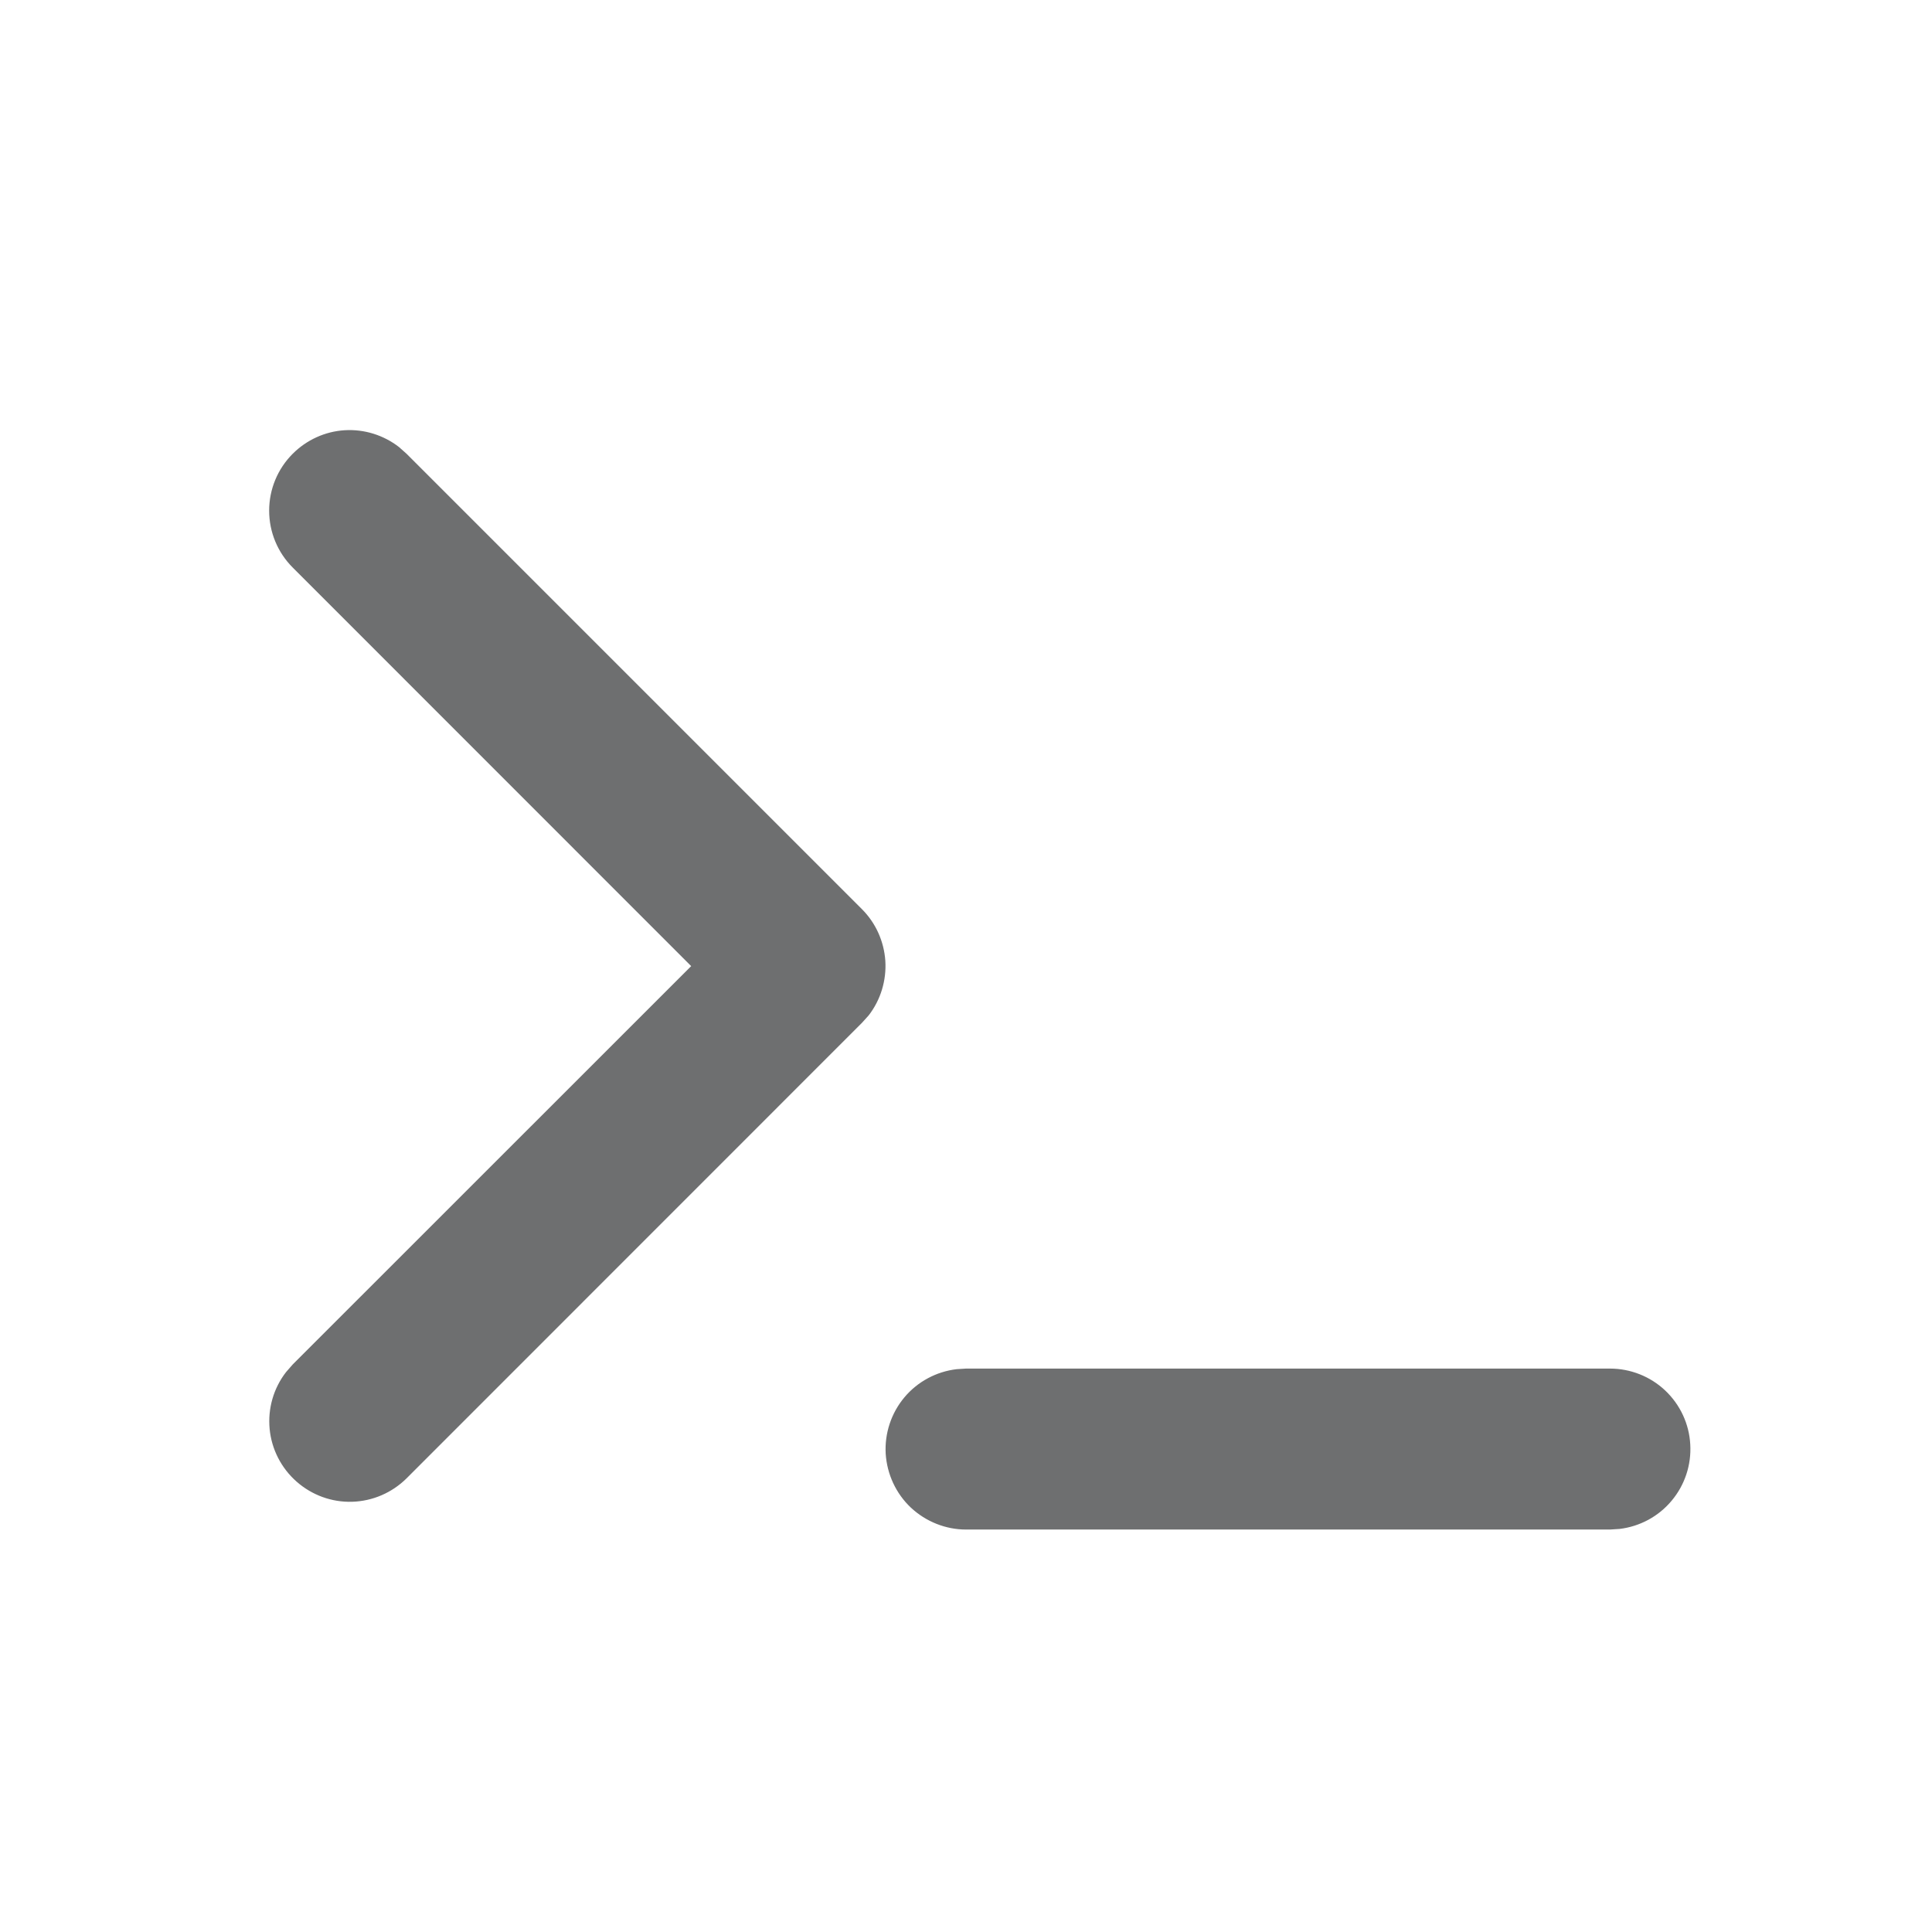
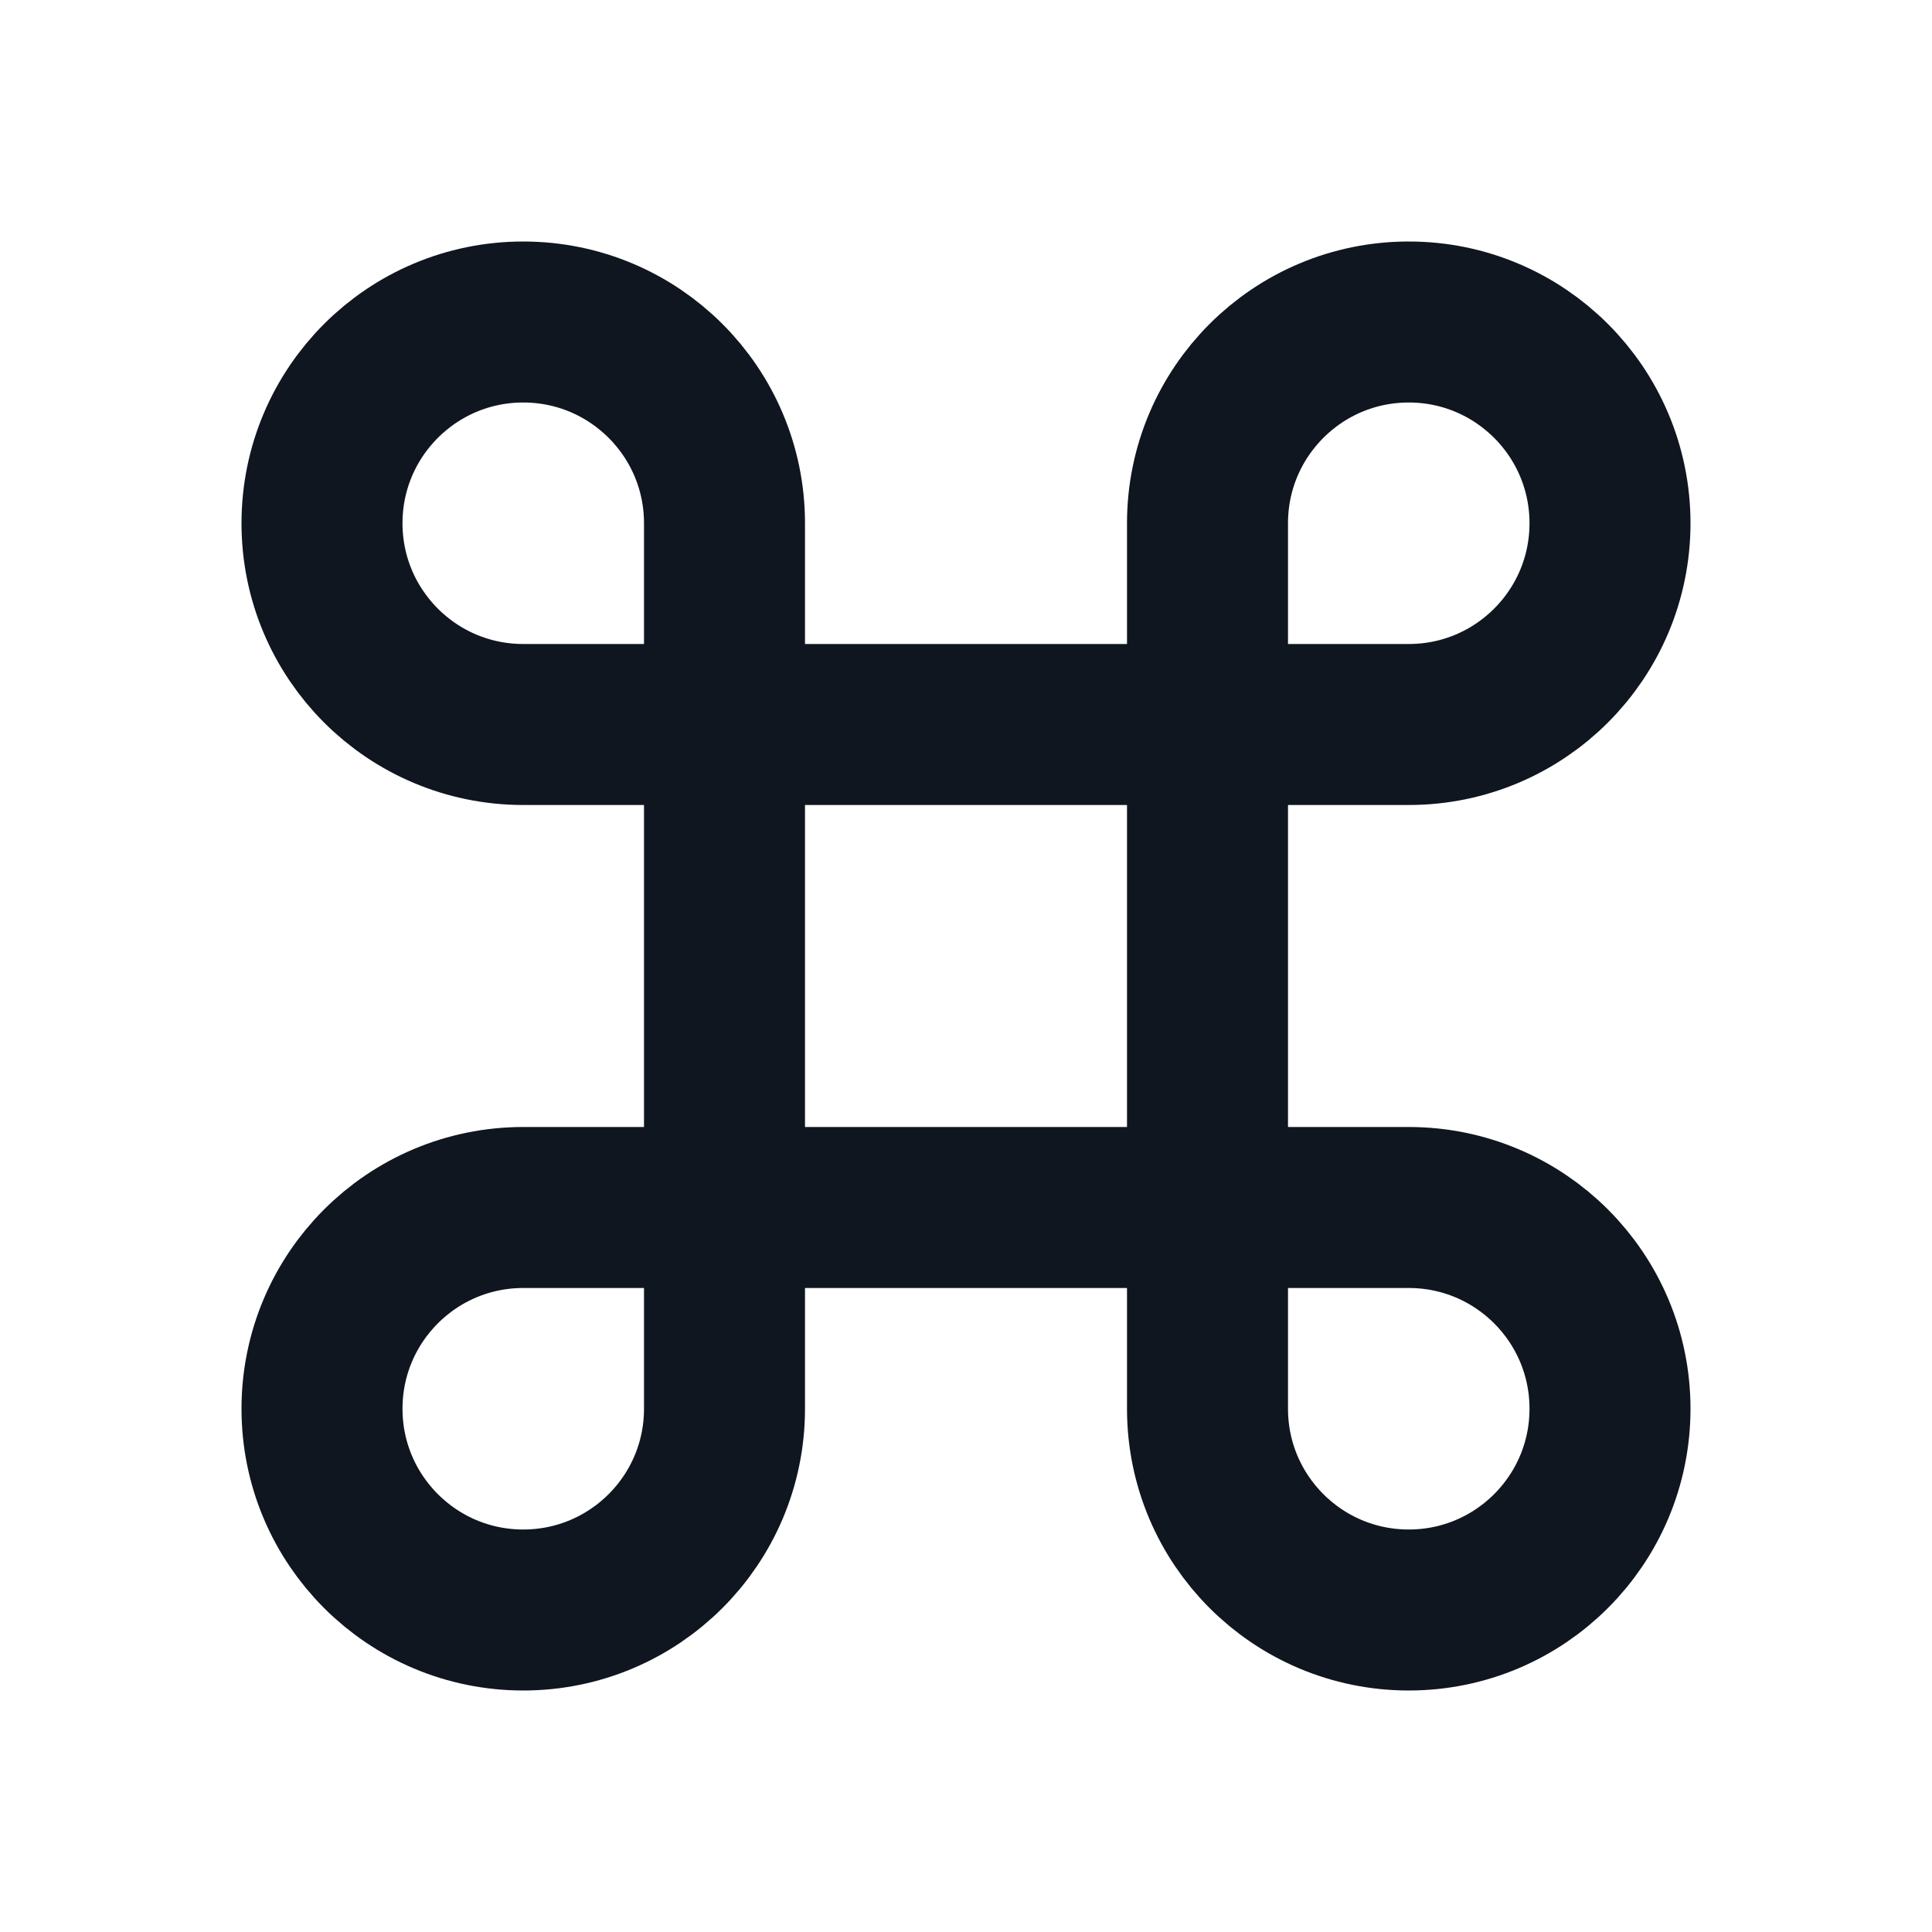
- <svg xmlns="http://www.w3.org/2000/svg" preserveAspectRatio="none" overflow="visible" style="display: block;" width="16" height="16" viewBox="0 0 16 16" fill="none">
-   <g id="Icon">
-     <path id="Outlined" d="M13.333 11.334C13.503 11.334 13.667 11.399 13.79 11.515C13.914 11.632 13.989 11.792 13.998 11.962C14.008 12.131 13.953 12.298 13.844 12.428C13.735 12.559 13.58 12.642 13.412 12.662L13.333 12.667H8C7.831 12.667 7.667 12.601 7.543 12.485C7.42 12.369 7.346 12.209 7.335 12.04C7.325 11.87 7.381 11.702 7.49 11.572C7.599 11.442 7.754 11.359 7.922 11.339L8 11.334H13.333ZM2.854 3.563C3.016 3.553 3.176 3.603 3.304 3.702L3.367 3.758L7.138 7.529C7.253 7.644 7.321 7.796 7.332 7.958C7.342 8.12 7.293 8.281 7.194 8.409L7.138 8.471L3.367 12.243C3.247 12.362 3.086 12.432 2.916 12.437C2.747 12.442 2.583 12.382 2.456 12.27C2.329 12.158 2.249 12.002 2.233 11.834C2.217 11.665 2.265 11.497 2.369 11.363L2.424 11.3L5.724 8.001L2.424 4.7C2.299 4.575 2.229 4.406 2.229 4.229C2.229 4.052 2.299 3.883 2.424 3.758C2.539 3.643 2.692 3.573 2.854 3.563Z" fill="#0E0F11" fill-opacity="0.6" />
-   </g>
+ <svg xmlns="http://www.w3.org/2000/svg" width="24" height="24" viewBox="0 0 24 24" fill="none">
+   <path d="M6.5 4C5.119 4 4 5.119 4 6.5C4 7.881 5.119 9 6.5 9H17.5C18.881 9 20 7.881 20 6.5C20 5.119 18.881 4 17.5 4C16.119 4 15 5.119 15 6.5V17.5C15 18.881 16.119 20 17.5 20C18.881 20 20 18.881 20 17.5C20 16.119 18.881 15 17.5 15H6.5C5.119 15 4 16.119 4 17.5C4 18.881 5.119 20 6.5 20C7.881 20 9 18.881 9 17.5V6.5C9 5.119 7.881 4 6.5 4Z" stroke="#10161F" stroke-width="2" />
</svg>
